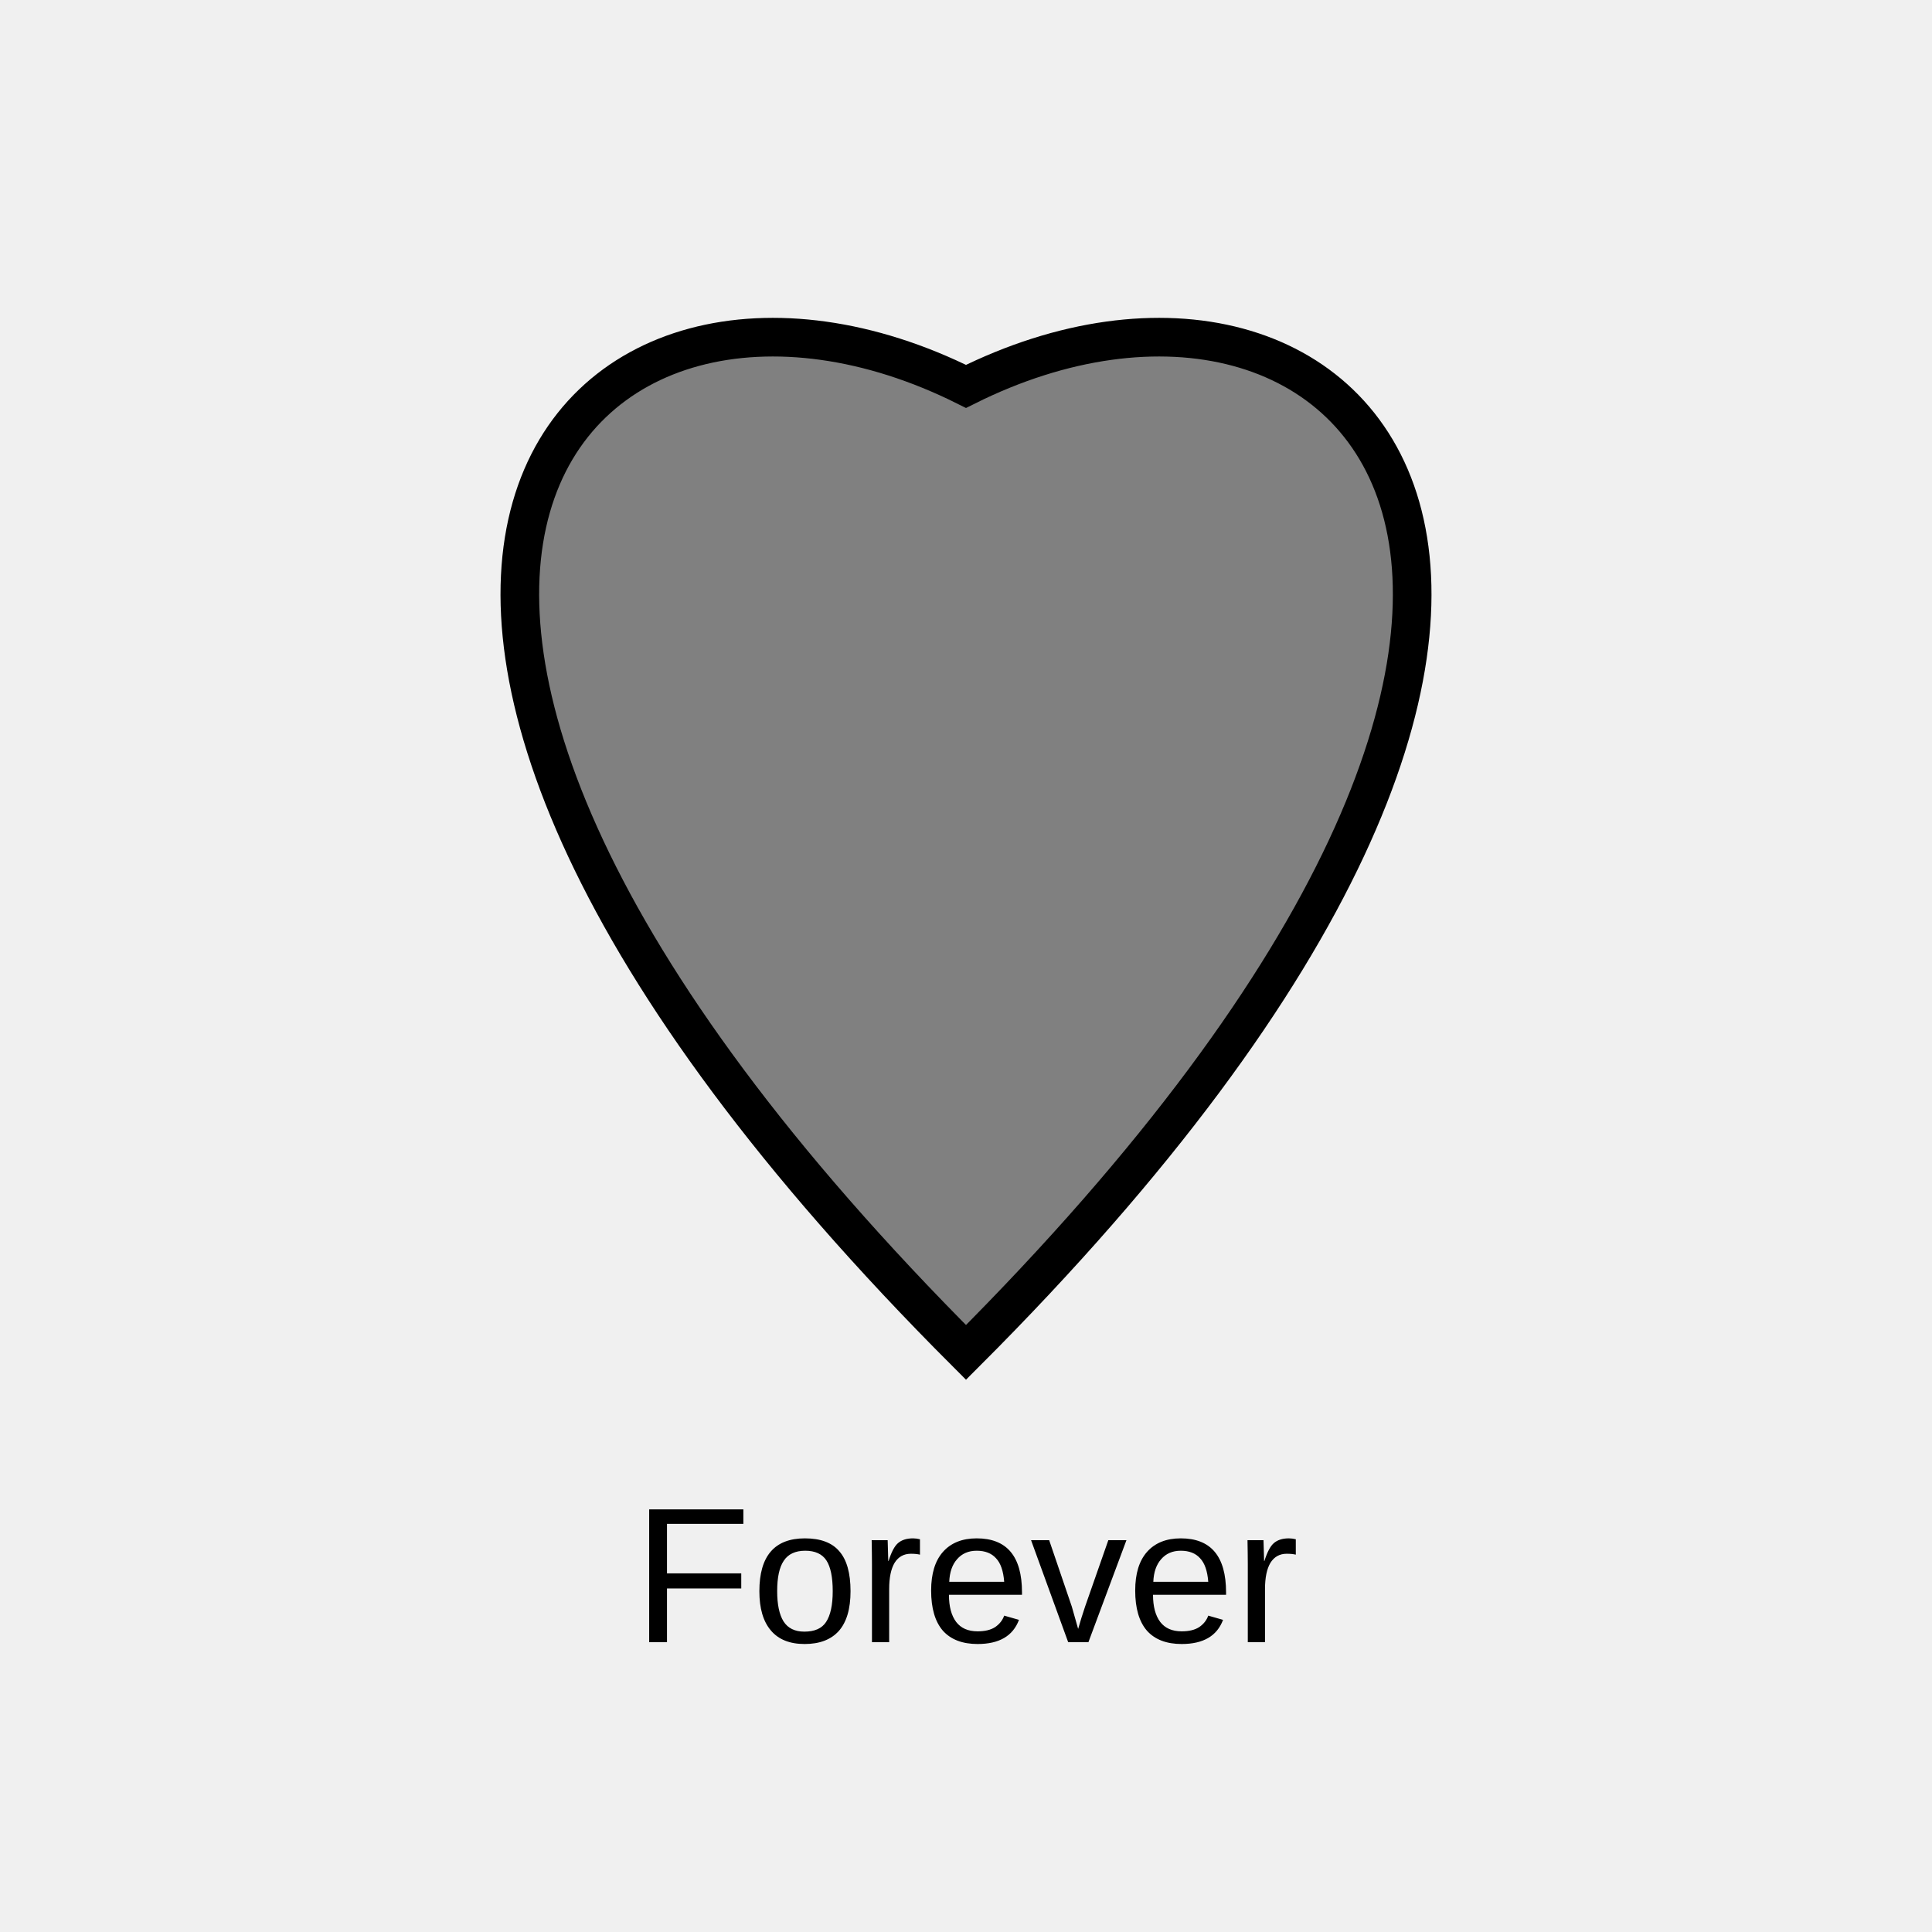
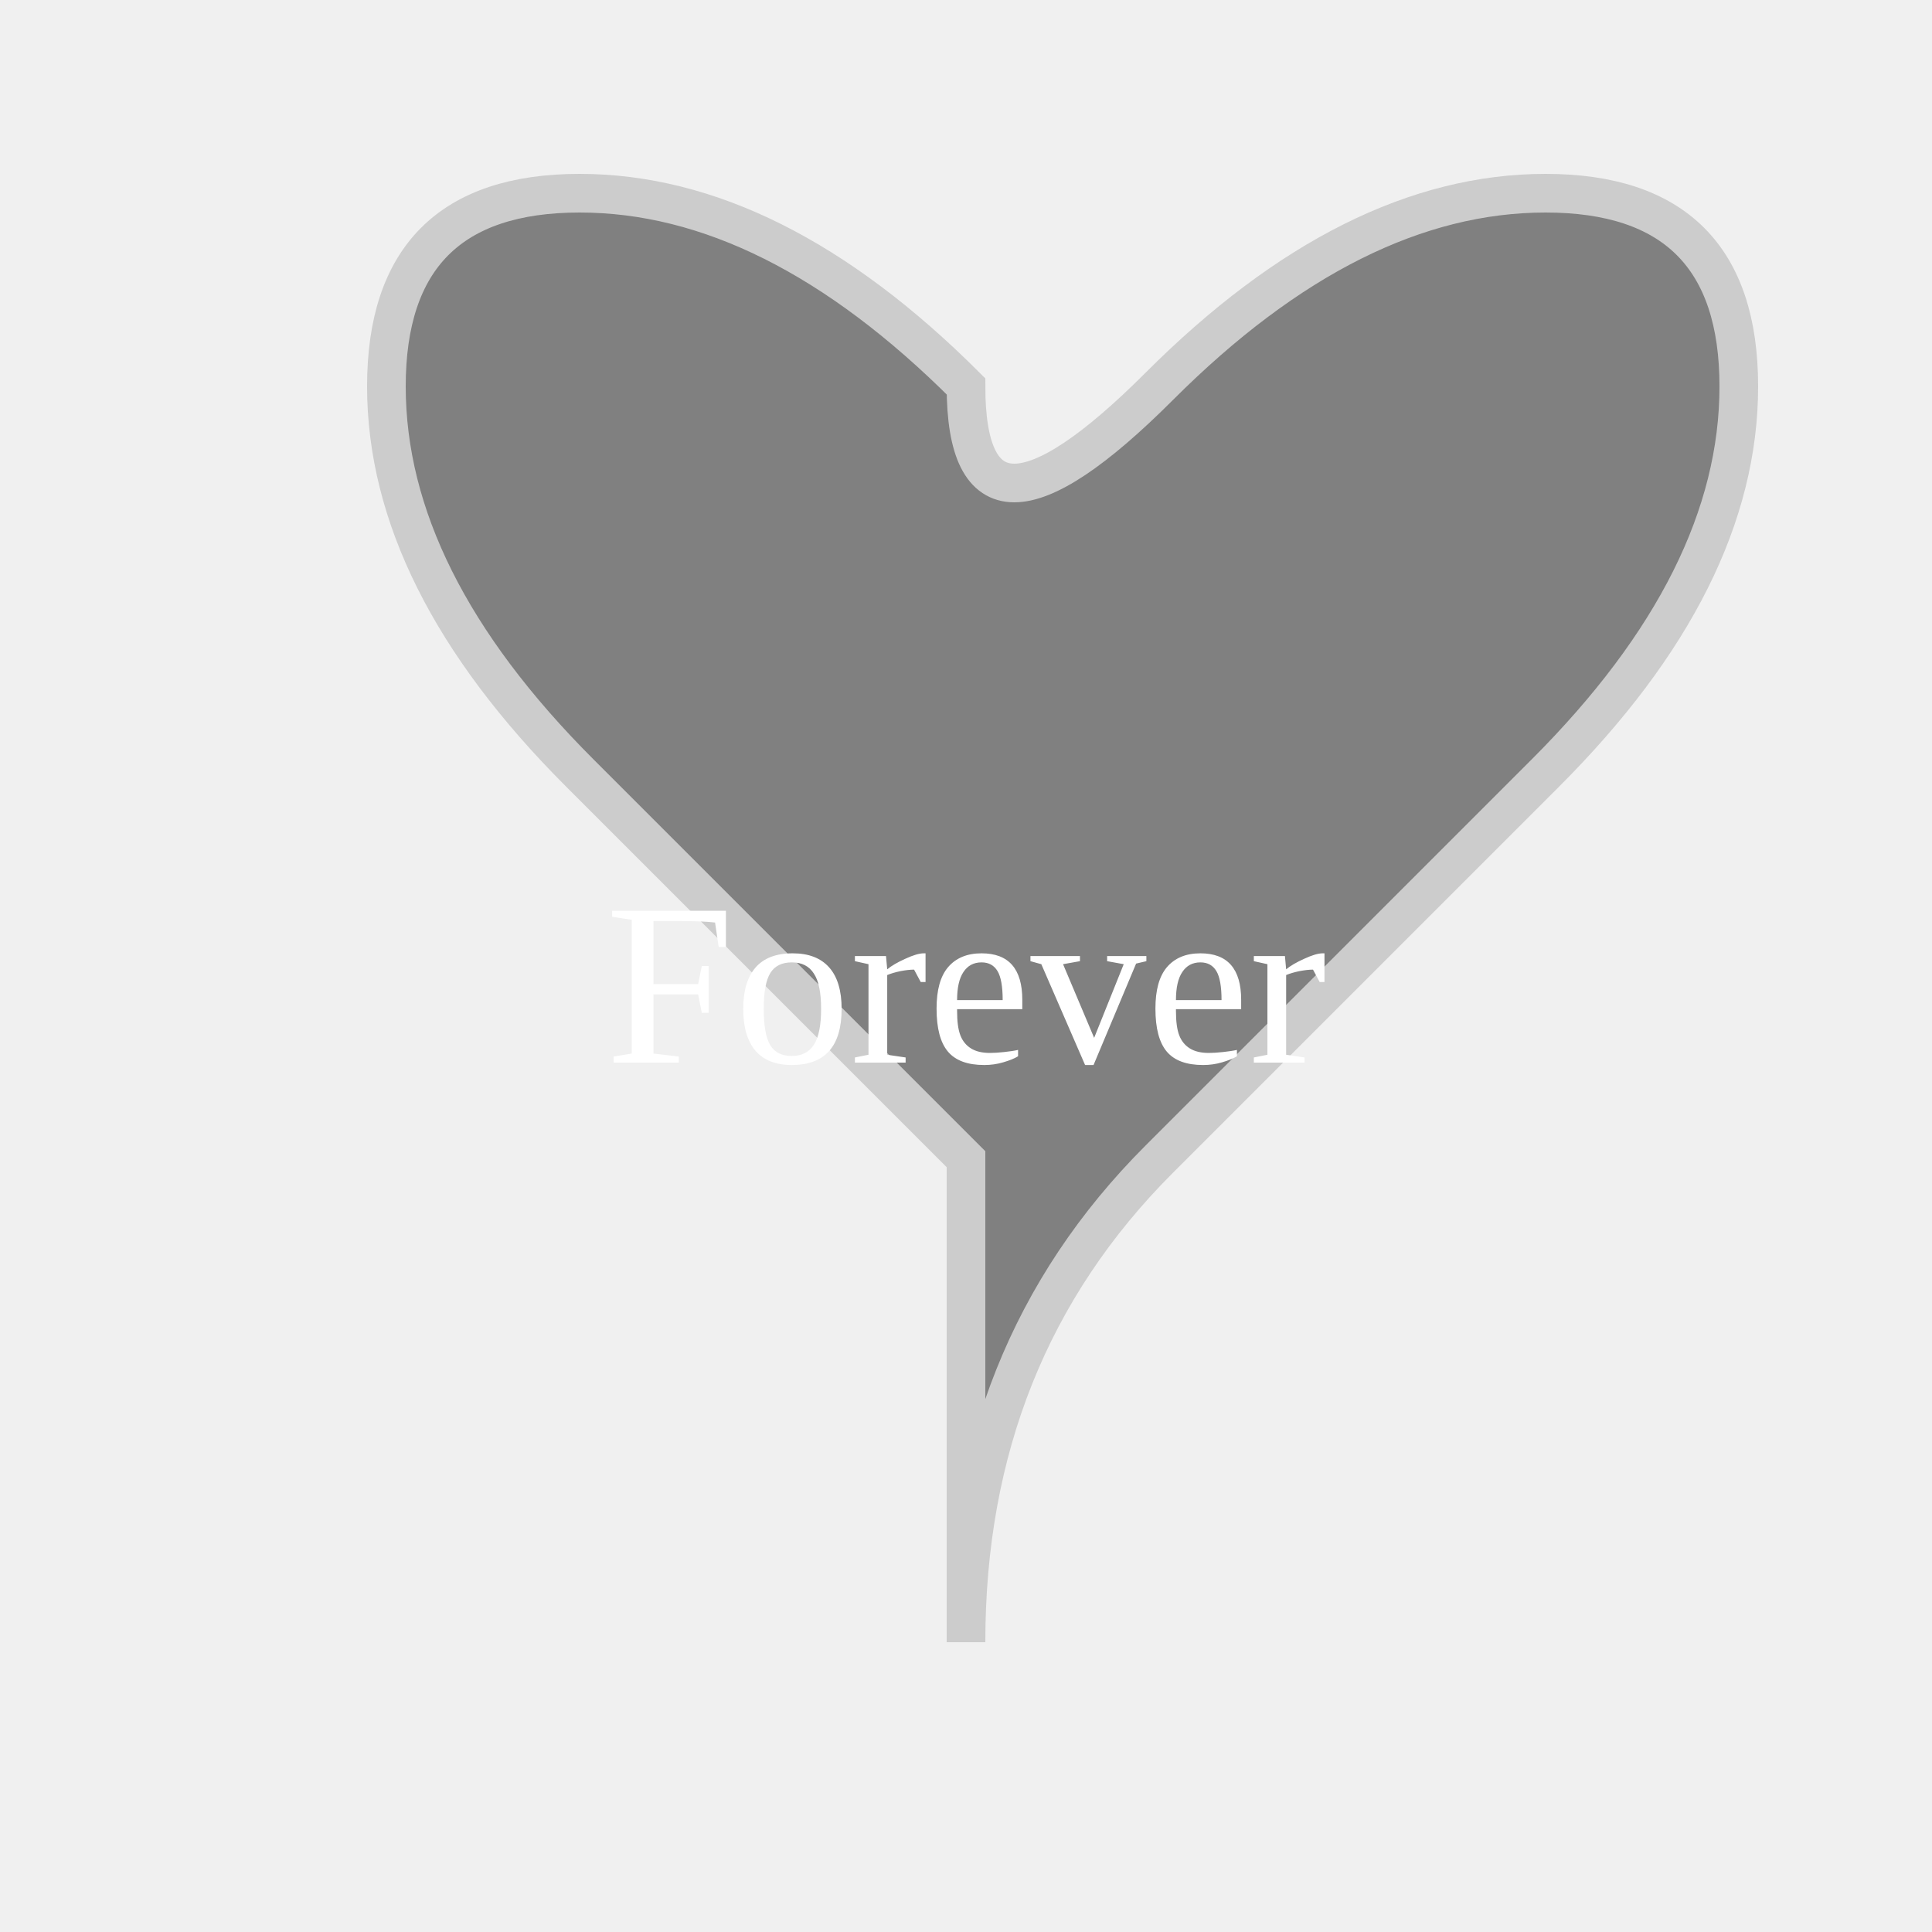
<svg xmlns="http://www.w3.org/2000/svg" width="100" height="100">
-   <path d="M50 20 C 30 10, 10 30, 50 70 C 90 30, 70 10, 50 20 Z" fill="gray" stroke="black" stroke-width="2" />
-   <text x="50" y="85" text-anchor="middle" font-family="Arial" font-size="10" fill="black">Forever</text>
+   <path d="M50 85 Q50 70 60 60 Q70 50 80 40 Q90 30 90 20 Q90 10 80 10 Q70 10 60 20 Q50 30 50 20 Q40 10 30 10 Q20 10 20 20 Q20 30 30 40 Q40 50 50 60 Q50 70 50 85 Z" fill="gray" stroke="#ccc" stroke-width="2" />
+   <text x="50" y="55" text-anchor="middle" fill="white" font-size="12">Forever</text>
</svg>
